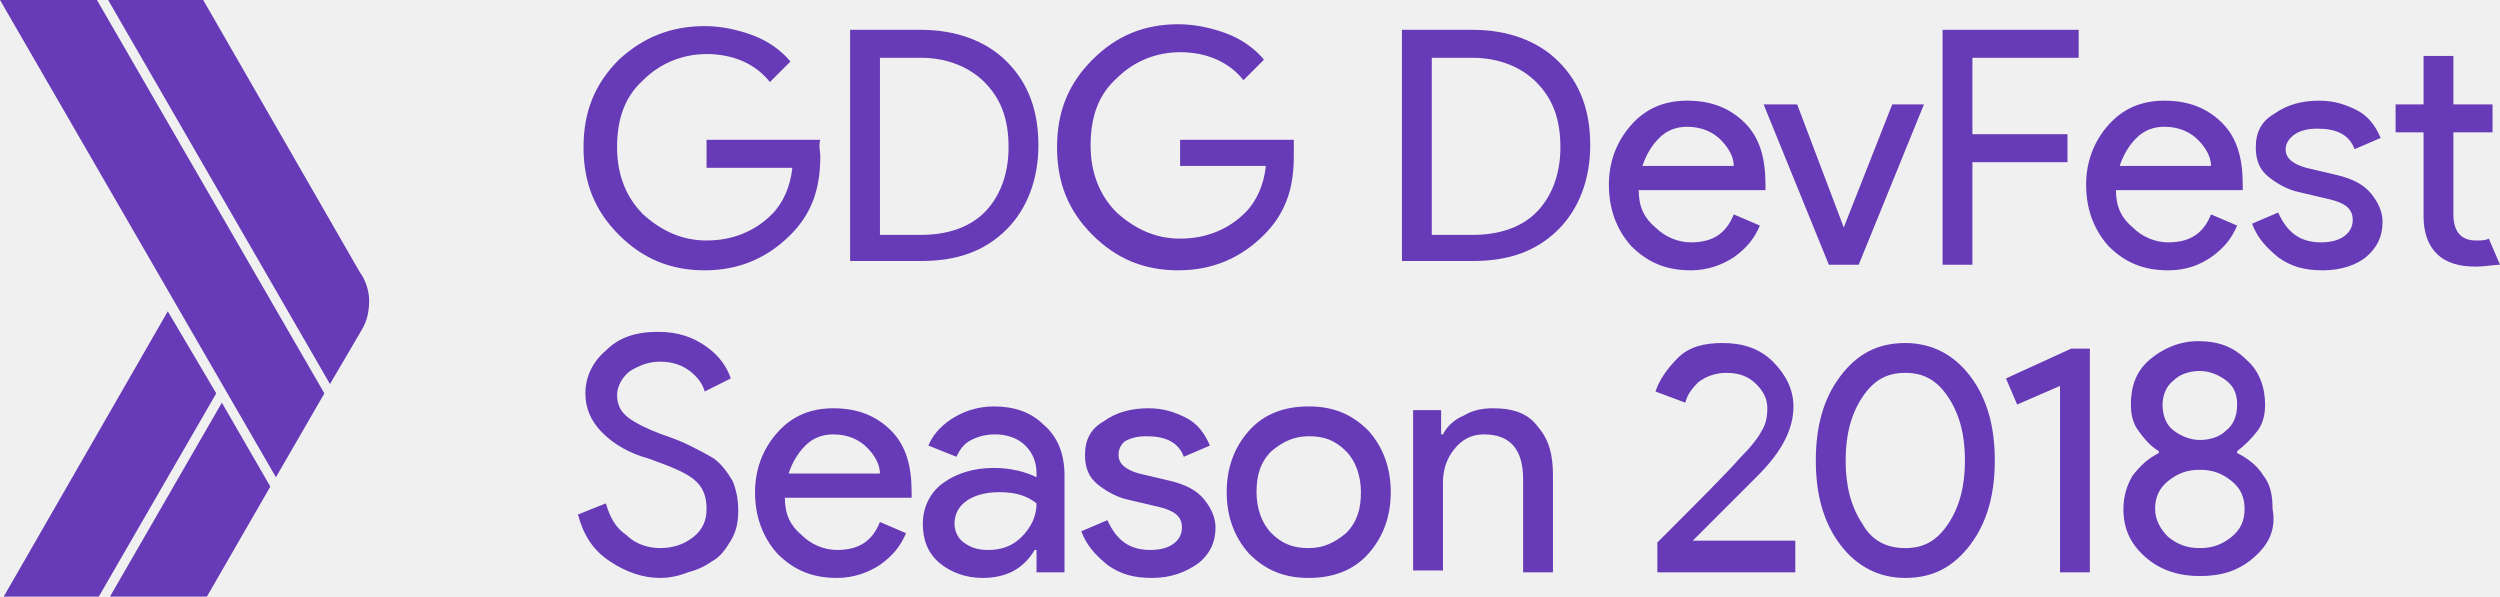
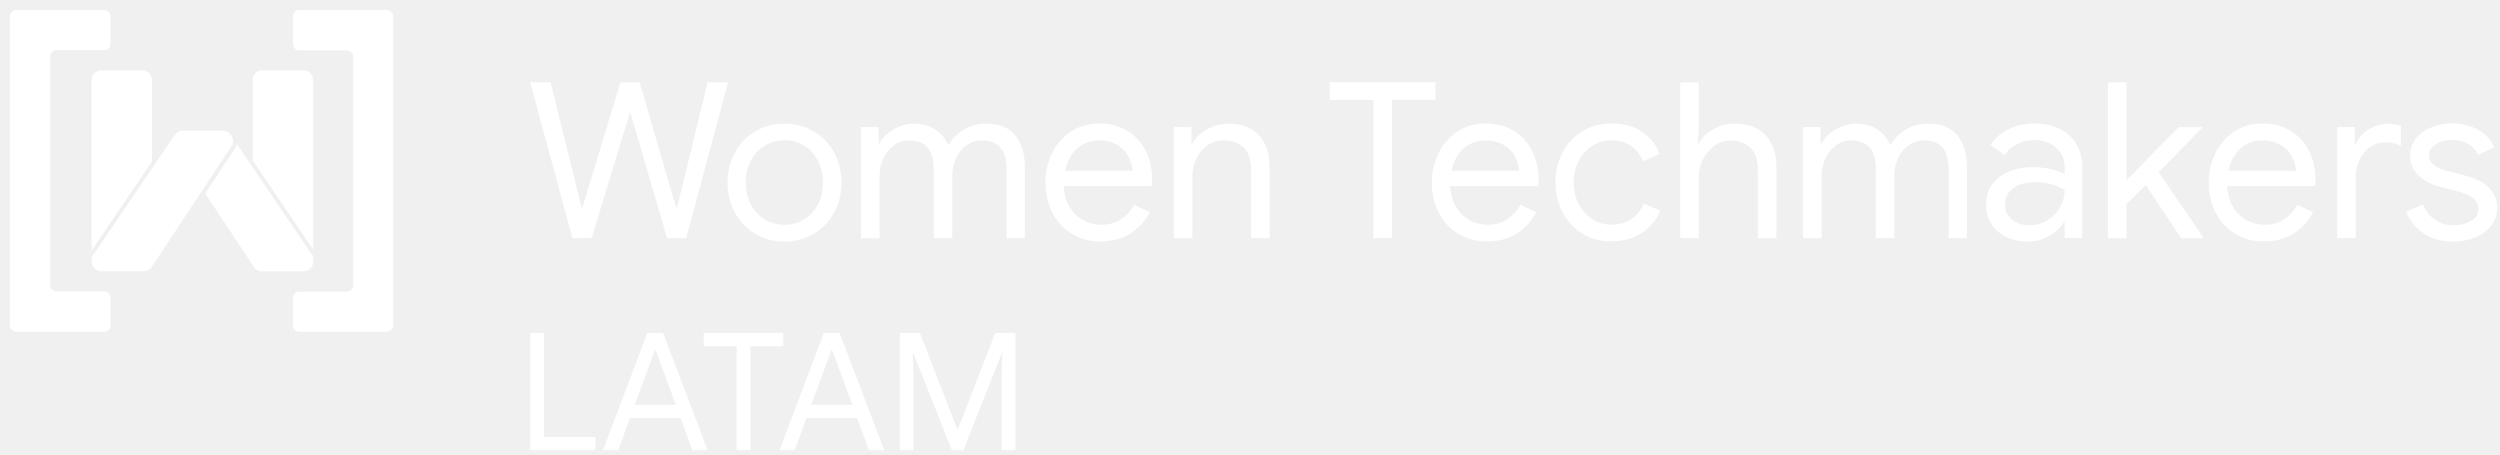
- <svg xmlns="http://www.w3.org/2000/svg" id="Layer_4" width="134.1" height="32">
-   <style>.st0{fill:#673ab7}</style>
-   <g id="XMLID_261_">
-     <path id="XMLID_259_" d="M5.2 0H0l14.8 25.6 2.6-4.5z" class="st0" />
-     <path id="XMLID_258_" d="M19.3 14.6L10.9 0H5.8l11.9 20.6 1.7-2.9c.3-.5.4-1 .4-1.6 0-.5-.2-1.1-.5-1.5z" class="st0" />
-     <path id="XMLID_257_" d="M9 16.7L.2 32h5.1l6.3-10.9z" class="st0" />
-     <path id="XMLID_256_" d="M11.9 21.6L5.9 32h5.2l3.4-5.9z" class="st0" />
-   </g>
-   <g id="XMLID_1_">
-     <path d="M44 8.4c0 1.8-.5 3.1-1.6 4.2-1.2 1.2-2.7 1.9-4.6 1.9-1.8 0-3.3-.6-4.6-1.9-1.3-1.3-1.9-2.8-1.9-4.7s.6-3.4 1.9-4.7C34.5 2 36 1.4 37.8 1.4c.9 0 1.8.2 2.6.5s1.5.8 2 1.4l-1.1 1.1c-.8-1-2-1.5-3.4-1.5-1.3 0-2.5.5-3.4 1.4-1 .9-1.4 2.1-1.4 3.6s.5 2.7 1.4 3.6c1 .9 2.1 1.4 3.4 1.4 1.4 0 2.6-.5 3.5-1.4.6-.6 1-1.5 1.1-2.5h-4.6V7.5H44c-.1.3 0 .6 0 .9zM45.6 14.2V1.6h3.8c1.9 0 3.5.6 4.6 1.7 1.2 1.2 1.7 2.7 1.7 4.5s-.6 3.4-1.7 4.5c-1.2 1.2-2.7 1.7-4.6 1.7h-3.8zm1.6-1.6h2.2c1.4 0 2.6-.4 3.4-1.2.8-.8 1.3-2 1.3-3.5s-.4-2.6-1.3-3.5c-.8-.8-2-1.3-3.4-1.3h-2.2v9.5zM69.4 8.4c0 1.8-.5 3.1-1.6 4.2-1.2 1.2-2.7 1.9-4.6 1.9-1.8 0-3.3-.6-4.6-1.9-1.3-1.3-1.9-2.8-1.9-4.7s.6-3.4 1.9-4.7c1.3-1.3 2.8-1.9 4.6-1.9.9 0 1.8.2 2.6.5s1.5.8 2 1.4l-1.1 1.1c-.8-1-2-1.5-3.4-1.5-1.3 0-2.5.5-3.4 1.4-1 .9-1.4 2.1-1.4 3.6s.5 2.7 1.4 3.6c1 .9 2.1 1.4 3.4 1.4 1.4 0 2.6-.5 3.5-1.4.6-.6 1-1.5 1.1-2.5h-4.6V7.5h6.1v.9zM75.2 14.2V1.6H79c1.9 0 3.5.6 4.6 1.7 1.2 1.2 1.7 2.7 1.7 4.5s-.6 3.4-1.7 4.5C82.4 13.5 80.9 14 79 14h-3.8zm1.6-1.6H79c1.4 0 2.6-.4 3.4-1.2.8-.8 1.3-2 1.3-3.5s-.4-2.6-1.3-3.5c-.8-.8-2-1.3-3.4-1.3h-2.2v9.5zM90.7 14.5c-1.3 0-2.3-.4-3.2-1.3-.8-.9-1.2-2-1.2-3.3 0-1.2.4-2.3 1.2-3.2.8-.9 1.8-1.3 3-1.3 1.3 0 2.3.4 3.1 1.2.8.8 1.1 1.9 1.1 3.3v.3h-6.8c0 .9.3 1.5.9 2 .5.5 1.2.8 1.9.8 1.2 0 1.9-.5 2.3-1.5l1.4.6c-.3.7-.7 1.2-1.4 1.7-.6.4-1.4.7-2.3.7zM93 8.9c0-.5-.3-1-.7-1.4-.4-.4-1-.7-1.8-.7-.6 0-1.1.2-1.5.6-.4.4-.7.9-.9 1.5H93zM98.1 14.2l-3.5-8.6h1.8l2.5 6.6 2.6-6.6h1.7l-3.5 8.6h-1.6zM105.8 14.2h-1.6V1.6h7.3v1.5h-5.7v4.1h5.1v1.5h-5.1v5.5zM116.3 14.5c-1.3 0-2.3-.4-3.2-1.3-.8-.9-1.2-2-1.2-3.3 0-1.2.4-2.3 1.2-3.2.8-.9 1.8-1.3 3-1.3 1.3 0 2.3.4 3.1 1.2.8.8 1.1 1.9 1.1 3.3v.3h-6.8c0 .9.3 1.5.9 2 .5.5 1.2.8 1.9.8 1.2 0 1.9-.5 2.3-1.5l1.4.6c-.3.7-.7 1.2-1.4 1.7-.6.4-1.3.7-2.3.7zm2.3-5.6c0-.5-.3-1-.7-1.4-.4-.4-1-.7-1.8-.7-.6 0-1.1.2-1.5.6-.4.4-.7.9-.9 1.5h4.9zM124.6 14.5c-1 0-1.7-.2-2.4-.7-.6-.5-1.1-1-1.4-1.8l1.4-.6c.5 1.1 1.2 1.6 2.3 1.6.5 0 .9-.1 1.2-.3.3-.2.5-.5.5-.9 0-.6-.4-.9-1.2-1.1l-1.7-.4c-.5-.1-1.1-.4-1.6-.8s-.7-.9-.7-1.6c0-.8.3-1.4 1-1.8.7-.5 1.5-.7 2.4-.7.8 0 1.4.2 2 .5.6.3 1 .8 1.3 1.5l-1.4.6c-.3-.8-1-1.1-2-1.1-.5 0-.9.1-1.2.3-.3.2-.5.5-.5.8 0 .5.4.8 1.1 1l1.7.4c.8.2 1.4.5 1.8 1 .4.5.6 1 .6 1.5 0 .8-.3 1.4-.9 1.9-.5.4-1.3.7-2.3.7zM132.8 14.3c-.9 0-1.6-.2-2.1-.7-.5-.5-.7-1.2-.7-2V7.1h-1.5V5.6h1.5V3h1.6v2.6h2.1v1.5h-2.1v4.4c0 .9.4 1.4 1.2 1.4.3 0 .5 0 .7-.1l.6 1.4c-.3 0-.8.1-1.3.1zM35.4 31c-.9 0-1.8-.3-2.7-.9-.9-.6-1.4-1.4-1.7-2.5l1.5-.6c.2.7.5 1.3 1.1 1.7.5.5 1.2.7 1.8.7.7 0 1.3-.2 1.8-.6.5-.4.7-.9.7-1.5 0-.7-.2-1.2-.7-1.6-.5-.4-1.3-.7-2.4-1.1-1.1-.3-1.9-.8-2.5-1.4-.6-.6-.9-1.3-.9-2.1 0-.9.4-1.7 1.1-2.3.7-.7 1.6-1 2.8-1 1.1 0 1.9.3 2.6.8.7.5 1.1 1.1 1.3 1.7l-1.4.7c-.1-.4-.4-.8-.8-1.1-.4-.3-.9-.5-1.6-.5-.6 0-1.1.2-1.6.5-.4.3-.7.8-.7 1.3s.2.9.6 1.2c.4.3 1 .6 1.8.9.6.2 1.1.4 1.5.6.4.2.8.4 1.3.7.4.3.7.7 1 1.2.2.5.3 1 .3 1.6 0 .6-.1 1.1-.4 1.6-.3.5-.6.9-1 1.1-.4.3-.9.5-1.3.6-.5.2-1 .3-1.5.3zM44.9 31c-1.3 0-2.3-.4-3.2-1.3-.8-.9-1.2-2-1.2-3.3 0-1.2.4-2.3 1.2-3.2.8-.9 1.8-1.3 3-1.3 1.3 0 2.3.4 3.1 1.2.8.8 1.1 1.9 1.1 3.3v.3h-6.8c0 .9.3 1.5.9 2 .5.5 1.2.8 1.9.8 1.2 0 1.9-.5 2.3-1.5l1.4.6c-.3.7-.7 1.2-1.4 1.7-.6.4-1.4.7-2.3.7zm2.3-5.6c0-.5-.3-1-.7-1.4-.4-.4-1-.7-1.8-.7-.6 0-1.1.2-1.5.6-.4.4-.7.9-.9 1.5h4.9zM52.7 31c-.9 0-1.7-.3-2.3-.8-.6-.5-.9-1.2-.9-2.1 0-.9.4-1.7 1.1-2.2.7-.5 1.6-.8 2.7-.8.9 0 1.7.2 2.3.5v-.2c0-.6-.2-1.1-.6-1.5-.4-.4-1-.6-1.6-.6-.5 0-.9.1-1.3.3-.4.2-.6.5-.8.9l-1.5-.6c.2-.5.6-1 1.2-1.4.6-.4 1.4-.7 2.3-.7 1.1 0 2 .3 2.7 1 .7.6 1.1 1.5 1.1 2.7v5.2h-1.5v-1.2h-.1c-.6 1-1.5 1.5-2.8 1.5zm.3-1.5c.7 0 1.3-.2 1.8-.7.5-.5.8-1.1.8-1.8-.5-.4-1.1-.6-2-.6-.8 0-1.4.2-1.8.5-.4.3-.6.7-.6 1.2 0 .4.2.8.5 1 .4.3.8.4 1.3.4zM61.8 31c-1 0-1.7-.2-2.4-.7-.6-.5-1.1-1-1.4-1.8l1.4-.6c.5 1.1 1.2 1.6 2.3 1.6.5 0 .9-.1 1.2-.3.3-.2.5-.5.5-.9 0-.6-.4-.9-1.2-1.1l-1.7-.4c-.5-.1-1.1-.4-1.6-.8s-.7-.9-.7-1.6c0-.8.3-1.4 1-1.8.7-.5 1.5-.7 2.4-.7.8 0 1.4.2 2 .5.6.3 1 .8 1.3 1.5l-1.4.6c-.3-.8-1-1.1-2-1.1-.5 0-.9.1-1.2.3-.1.1-.3.3-.3.7 0 .5.4.8 1.1 1l1.7.4c.8.2 1.4.5 1.8 1 .4.5.6 1 .6 1.5 0 .8-.3 1.4-.9 1.9-.7.5-1.5.8-2.5.8zM67 23.1c.8-.9 1.9-1.3 3.2-1.3 1.3 0 2.3.4 3.2 1.3.8.9 1.2 2 1.2 3.3 0 1.3-.4 2.4-1.2 3.3-.8.9-1.9 1.3-3.2 1.3-1.3 0-2.3-.4-3.2-1.3-.8-.9-1.2-2-1.2-3.3 0-1.3.4-2.4 1.2-3.3zm1.2 5.5c.6.6 1.2.8 2 .8s1.4-.3 2-.8c.6-.6.8-1.3.8-2.2 0-.9-.3-1.7-.8-2.2-.6-.6-1.2-.8-2-.8s-1.4.3-2 .8c-.6.6-.8 1.3-.8 2.2 0 .9.3 1.7.8 2.2zM77.3 22.1v1.2h.1c.2-.4.6-.8 1.1-1 .5-.3 1-.4 1.6-.4 1.1 0 1.9.3 2.4 1 .6.7.8 1.5.8 2.6v5.2h-1.6v-5c0-1.6-.7-2.4-2.1-2.4-.7 0-1.2.3-1.6.8-.4.5-.6 1.1-.6 1.8v4.7h-1.6V22h1.5zM96.5 30.7h-7.6v-1.6c2.3-2.3 3.8-3.8 4.4-4.5.6-.6 1-1.1 1.2-1.5.2-.3.3-.7.3-1.2s-.2-.9-.6-1.3c-.4-.4-.9-.6-1.6-.6-.6 0-1.1.2-1.5.5-.4.4-.6.7-.7 1.1l-1.6-.6c.2-.6.6-1.2 1.2-1.8.6-.6 1.4-.8 2.4-.8 1.1 0 2 .3 2.7 1 .7.7 1.1 1.5 1.1 2.4 0 1.2-.6 2.4-1.9 3.7L90.8 29h5.5v1.7zM105.7 29.2c-.9 1.2-2 1.8-3.5 1.8-1.4 0-2.6-.6-3.5-1.8-.9-1.2-1.3-2.7-1.3-4.5 0-1.8.4-3.3 1.3-4.5.9-1.2 2-1.8 3.5-1.8 1.4 0 2.6.6 3.5 1.8.9 1.2 1.3 2.7 1.3 4.5 0 1.8-.4 3.3-1.3 4.5zm-3.5.2c1 0 1.7-.4 2.3-1.3.6-.9.9-2 .9-3.4s-.3-2.5-.9-3.4c-.6-.9-1.3-1.3-2.3-1.3-1 0-1.7.4-2.3 1.3-.6.9-.9 2-.9 3.4s.3 2.5.9 3.4c.5.9 1.3 1.3 2.3 1.3zM112.1 30.7h-1.6v-10l-2.3 1-.6-1.4 3.5-1.6h1v12zM120.9 29.9c-.8.7-1.7 1-2.9 1-1.1 0-2.1-.3-2.9-1-.8-.7-1.2-1.5-1.2-2.6 0-.7.2-1.3.5-1.8.4-.5.8-.9 1.4-1.2v-.1c-.5-.3-.8-.7-1.1-1.1-.3-.4-.4-.9-.4-1.4 0-1 .3-1.8 1-2.4.7-.6 1.6-1 2.6-1 1.1 0 1.9.3 2.6 1 .7.6 1 1.5 1 2.4 0 .5-.1 1-.4 1.4-.3.4-.7.8-1.1 1.1v.1c.6.3 1.1.7 1.4 1.2.4.5.5 1.1.5 1.8.2 1.1-.2 1.9-1 2.6zm-4.6-1.1c.5.4 1 .6 1.7.6s1.2-.2 1.7-.6c.5-.4.7-.9.7-1.5s-.2-1.1-.7-1.5c-.5-.4-1-.6-1.7-.6s-1.2.2-1.7.6c-.5.4-.7.9-.7 1.5s.3 1.1.7 1.5zm.3-5.7c.4.3.9.5 1.4.5.6 0 1.1-.2 1.4-.5.4-.3.6-.8.6-1.4 0-.6-.2-1-.6-1.3-.4-.3-.9-.5-1.4-.5-.6 0-1.1.2-1.4.5-.4.3-.6.8-.6 1.3 0 .6.2 1.1.6 1.4z" class="st0" />
-   </g>
+ <svg xmlns="http://www.w3.org/2000/svg" width="176" height="32" viewBox="0 0 176 32" fill="none">
+   <path d="M37.327 5.794H38.764L40.752 13.853L40.939 14.607H41.001L41.232 13.853L43.681 5.794H45.03L47.373 13.853L47.604 14.607H47.666L49.822 5.794H51.26L48.305 16.764H46.965L44.64 8.83L44.391 7.969H44.329L44.072 8.83L41.649 16.764H40.3L37.327 5.794Z" fill="white" />
+   <path d="M53.16 16.453C52.547 16.089 52.068 15.583 51.731 14.953C51.393 14.323 51.216 13.622 51.216 12.858C51.216 12.095 51.385 11.394 51.731 10.755C52.077 10.116 52.547 9.619 53.16 9.255C53.772 8.891 54.464 8.705 55.227 8.705C55.991 8.705 56.683 8.891 57.295 9.255C57.908 9.619 58.387 10.125 58.724 10.755C59.07 11.385 59.239 12.086 59.239 12.858C59.239 13.622 59.07 14.323 58.724 14.953C58.378 15.583 57.908 16.089 57.295 16.453C56.683 16.817 55.991 17.003 55.227 17.003C54.455 17.012 53.772 16.826 53.16 16.453ZM56.568 15.468C56.985 15.228 57.313 14.882 57.562 14.429C57.81 13.977 57.934 13.453 57.934 12.85C57.934 12.246 57.81 11.723 57.562 11.27C57.313 10.817 56.976 10.471 56.568 10.232C56.15 9.992 55.707 9.877 55.227 9.877C54.748 9.877 54.295 9.992 53.878 10.232C53.461 10.471 53.124 10.817 52.876 11.27C52.627 11.723 52.503 12.246 52.503 12.85C52.503 13.453 52.627 13.977 52.876 14.429C53.124 14.882 53.461 15.228 53.878 15.468C54.295 15.707 54.748 15.823 55.227 15.823C55.707 15.832 56.15 15.707 56.568 15.468Z" fill="white" />
+   <path d="M60.605 8.945H61.848V10.098H61.91C62.132 9.699 62.469 9.371 62.922 9.104C63.374 8.838 63.845 8.705 64.351 8.705C64.919 8.705 65.424 8.838 65.842 9.122C66.268 9.397 66.569 9.77 66.756 10.223C67.031 9.761 67.395 9.397 67.847 9.122C68.3 8.847 68.832 8.705 69.436 8.705C70.332 8.705 71.016 8.98 71.468 9.522C71.921 10.072 72.152 10.808 72.152 11.749V16.764H70.865V11.953C70.865 11.226 70.714 10.702 70.421 10.374C70.128 10.045 69.684 9.885 69.108 9.885C68.717 9.885 68.371 10.001 68.052 10.223C67.732 10.445 67.484 10.746 67.306 11.128C67.129 11.509 67.04 11.918 67.04 12.353V16.764H65.735V11.971C65.735 11.234 65.584 10.702 65.291 10.374C64.999 10.045 64.564 9.885 63.987 9.885C63.596 9.885 63.25 10.001 62.931 10.232C62.611 10.462 62.363 10.764 62.185 11.155C62.008 11.536 61.919 11.953 61.919 12.388V16.772H60.614V8.945H60.605Z" fill="white" />
+   <path d="M75.48 16.471C74.885 16.116 74.424 15.619 74.095 14.989C73.767 14.358 73.598 13.657 73.598 12.867C73.598 12.113 73.758 11.421 74.069 10.782C74.379 10.152 74.823 9.646 75.391 9.264C75.959 8.883 76.625 8.696 77.379 8.696C78.142 8.696 78.808 8.865 79.367 9.211C79.926 9.557 80.361 10.027 80.663 10.631C80.965 11.235 81.115 11.927 81.115 12.699C81.115 12.85 81.098 12.983 81.071 13.098H74.894C74.921 13.693 75.072 14.19 75.32 14.598C75.578 15.006 75.897 15.317 76.296 15.521C76.687 15.725 77.104 15.823 77.53 15.823C78.533 15.823 79.305 15.352 79.846 14.412L80.947 14.944C80.61 15.574 80.148 16.08 79.571 16.444C78.994 16.808 78.293 16.994 77.477 16.994C76.749 17.012 76.075 16.826 75.48 16.471ZM79.74 12.024C79.722 11.696 79.624 11.368 79.465 11.048C79.305 10.72 79.048 10.445 78.693 10.223C78.338 10.001 77.894 9.886 77.37 9.886C76.758 9.886 76.234 10.081 75.817 10.471C75.391 10.862 75.116 11.385 74.983 12.024H79.74Z" fill="white" />
+   <path d="M82.642 8.945H83.884V10.098H83.947C84.159 9.708 84.506 9.38 84.976 9.113C85.446 8.847 85.943 8.705 86.476 8.705C87.416 8.705 88.135 8.98 88.632 9.522C89.129 10.072 89.378 10.808 89.378 11.749V16.764H88.073V11.953C88.073 11.226 87.896 10.702 87.55 10.374C87.204 10.045 86.724 9.885 86.121 9.885C85.704 9.885 85.322 10.001 84.994 10.24C84.665 10.48 84.408 10.782 84.222 11.172C84.035 11.554 83.947 11.953 83.947 12.37V16.772H82.642V8.945Z" fill="white" />
+   <path d="M96.691 7.028H93.611V5.785H101.057V7.028H97.995V16.755H96.691V7.028Z" fill="white" />
+   <path d="M102.681 16.471C102.087 16.116 101.625 15.619 101.297 14.989C100.969 14.358 100.8 13.657 100.8 12.867C100.8 12.113 100.96 11.421 101.27 10.782C101.581 10.152 102.025 9.646 102.593 9.264C103.161 8.883 103.826 8.696 104.581 8.696C105.344 8.696 106.009 8.865 106.569 9.211C107.128 9.557 107.563 10.027 107.864 10.631C108.166 11.235 108.317 11.927 108.317 12.699C108.317 12.85 108.299 12.983 108.273 13.098H102.096C102.122 13.693 102.273 14.19 102.522 14.598C102.779 15.006 103.099 15.317 103.498 15.521C103.888 15.725 104.306 15.823 104.732 15.823C105.734 15.823 106.506 15.352 107.048 14.412L108.148 14.944C107.811 15.574 107.35 16.08 106.773 16.444C106.196 16.808 105.495 16.994 104.678 16.994C103.951 17.012 103.276 16.826 102.681 16.471ZM106.941 12.024C106.924 11.696 106.826 11.368 106.666 11.048C106.506 10.72 106.249 10.445 105.894 10.223C105.539 10.001 105.095 9.886 104.572 9.886C103.959 9.886 103.436 10.081 103.019 10.471C102.593 10.862 102.318 11.385 102.184 12.024H106.941Z" fill="white" />
+   <path d="M111.423 16.462C110.82 16.098 110.349 15.601 110.012 14.971C109.675 14.341 109.506 13.64 109.506 12.85C109.506 12.06 109.675 11.35 110.012 10.72C110.349 10.09 110.82 9.593 111.423 9.229C112.027 8.874 112.701 8.696 113.464 8.696C114.316 8.696 115.026 8.892 115.603 9.282C116.18 9.673 116.588 10.196 116.837 10.853L115.657 11.341C115.461 10.862 115.177 10.498 114.787 10.249C114.405 10.001 113.944 9.877 113.402 9.877C112.941 9.877 112.515 10.001 112.115 10.249C111.716 10.498 111.397 10.853 111.157 11.297C110.917 11.749 110.793 12.264 110.793 12.85C110.793 13.435 110.917 13.95 111.157 14.394C111.397 14.847 111.716 15.193 112.115 15.441C112.515 15.69 112.941 15.814 113.402 15.814C113.953 15.814 114.432 15.69 114.831 15.432C115.231 15.175 115.523 14.811 115.719 14.341L116.881 14.829C116.615 15.477 116.189 15.992 115.603 16.391C115.018 16.79 114.308 16.985 113.464 16.985C112.701 17.012 112.018 16.826 111.423 16.462Z" fill="white" />
+   <path d="M118.284 5.794H119.588V9.024L119.526 10.098H119.588C119.801 9.699 120.138 9.371 120.609 9.104C121.07 8.838 121.585 8.705 122.135 8.705C123.085 8.705 123.813 8.98 124.31 9.539C124.807 10.098 125.064 10.835 125.064 11.758V16.772H123.759V11.962C123.759 11.252 123.582 10.737 123.227 10.4C122.872 10.063 122.402 9.894 121.834 9.894C121.425 9.894 121.053 10.018 120.706 10.258C120.36 10.507 120.094 10.817 119.89 11.208C119.695 11.598 119.588 11.998 119.588 12.415V16.763H118.284V5.794V5.794Z" fill="white" />
+   <path d="M126.928 8.945H128.17V10.098H128.232C128.454 9.699 128.791 9.371 129.244 9.104C129.697 8.838 130.167 8.705 130.673 8.705C131.241 8.705 131.747 8.838 132.164 9.122C132.59 9.397 132.892 9.77 133.078 10.223C133.353 9.761 133.717 9.397 134.17 9.122C134.622 8.847 135.155 8.705 135.758 8.705C136.655 8.705 137.338 8.98 137.79 9.522C138.243 10.072 138.474 10.808 138.474 11.749V16.764H137.187V11.953C137.187 11.226 137.036 10.702 136.743 10.374C136.45 10.045 136.007 9.885 135.43 9.885C135.039 9.885 134.693 10.001 134.374 10.223C134.054 10.445 133.806 10.746 133.628 11.128C133.451 11.509 133.362 11.918 133.362 12.353V16.764H132.057V11.971C132.057 11.234 131.906 10.702 131.614 10.374C131.321 10.045 130.886 9.885 130.309 9.885C129.918 9.885 129.572 10.001 129.253 10.232C128.933 10.462 128.685 10.764 128.507 11.155C128.33 11.536 128.241 11.953 128.241 12.388V16.772H126.928V8.945Z" fill="white" />
+   <path d="M141.225 16.675C140.772 16.453 140.426 16.142 140.187 15.752C139.938 15.361 139.823 14.909 139.823 14.412C139.823 13.586 140.133 12.938 140.755 12.468C141.376 12.007 142.166 11.767 143.115 11.767C143.586 11.767 144.021 11.82 144.429 11.918C144.828 12.024 145.139 12.14 145.352 12.273V11.794C145.352 11.208 145.148 10.746 144.74 10.391C144.331 10.036 143.817 9.859 143.195 9.859C142.752 9.859 142.352 9.957 141.988 10.143C141.624 10.329 141.332 10.595 141.119 10.933L140.133 10.196C140.444 9.726 140.861 9.362 141.394 9.096C141.926 8.829 142.521 8.696 143.178 8.696C144.243 8.696 145.077 8.971 145.68 9.531C146.284 10.09 146.594 10.844 146.594 11.803V16.755H145.352V15.636H145.29C145.068 16.018 144.731 16.338 144.278 16.604C143.825 16.87 143.32 17.003 142.76 17.003C142.184 17.012 141.678 16.897 141.225 16.675ZM144.109 15.521C144.491 15.299 144.793 14.998 145.015 14.616C145.237 14.234 145.352 13.826 145.352 13.373C145.103 13.214 144.802 13.081 144.447 12.974C144.092 12.867 143.71 12.823 143.311 12.823C142.592 12.823 142.059 12.974 141.695 13.267C141.332 13.56 141.154 13.95 141.154 14.421C141.154 14.847 141.314 15.202 141.642 15.459C141.971 15.725 142.379 15.858 142.885 15.858C143.32 15.858 143.728 15.743 144.109 15.521Z" fill="white" />
+   <path d="M148.396 5.794H149.701V12.69L153.375 8.953H155.026V9.016L151.964 12.113L155.105 16.71V16.772H153.561L151.05 13.018L149.701 14.367V16.772H148.396V5.794Z" fill="white" />
+   <path d="M157.377 16.471C156.783 16.116 156.321 15.619 155.993 14.989C155.665 14.358 155.496 13.657 155.496 12.867C155.496 12.113 155.656 11.421 155.966 10.782C156.277 10.152 156.721 9.646 157.289 9.264C157.857 8.883 158.522 8.696 159.277 8.696C160.04 8.696 160.706 8.865 161.265 9.211C161.824 9.557 162.259 10.027 162.56 10.631C162.862 11.235 163.013 11.927 163.013 12.699C163.013 12.85 162.995 12.983 162.969 13.098H156.792C156.818 13.693 156.969 14.19 157.218 14.598C157.475 15.006 157.795 15.317 158.194 15.521C158.584 15.725 159.002 15.823 159.428 15.823C160.43 15.823 161.203 15.352 161.744 14.412L162.844 14.944C162.507 15.574 162.046 16.08 161.469 16.444C160.892 16.808 160.191 16.994 159.374 16.994C158.638 17.012 157.972 16.826 157.377 16.471ZM161.637 12.024C161.62 11.696 161.522 11.368 161.362 11.048C161.203 10.72 160.945 10.445 160.59 10.223C160.235 10.001 159.791 9.886 159.268 9.886C158.655 9.886 158.132 10.081 157.715 10.471C157.289 10.862 157.014 11.385 156.88 12.024H161.637Z" fill="white" />
+   <path d="M164.531 8.945H165.773V10.205H165.835C165.986 9.779 166.288 9.415 166.723 9.131C167.157 8.847 167.619 8.705 168.098 8.705C168.453 8.705 168.764 8.758 169.021 8.874V10.267C168.693 10.107 168.329 10.019 167.921 10.019C167.539 10.019 167.193 10.125 166.882 10.338C166.563 10.551 166.314 10.844 166.128 11.208C165.942 11.572 165.844 11.962 165.844 12.379V16.755H164.539V8.945H164.531Z" fill="white" />
+   <path d="M170.601 16.417C170.042 16.026 169.643 15.521 169.403 14.908L170.566 14.385C170.761 14.855 171.045 15.219 171.435 15.476C171.817 15.734 172.243 15.858 172.696 15.858C173.184 15.858 173.601 15.76 173.956 15.556C174.302 15.361 174.479 15.077 174.479 14.704C174.479 14.376 174.337 14.118 174.062 13.914C173.787 13.719 173.352 13.542 172.758 13.4L171.808 13.151C171.187 13 170.672 12.734 170.273 12.37C169.873 12.006 169.678 11.527 169.678 10.941C169.678 10.489 169.811 10.098 170.086 9.752C170.353 9.406 170.716 9.149 171.169 8.962C171.622 8.776 172.101 8.687 172.625 8.687C173.308 8.687 173.92 8.838 174.453 9.131C174.985 9.424 175.367 9.841 175.598 10.373L174.462 10.897C174.116 10.205 173.494 9.858 172.607 9.858C172.181 9.858 171.799 9.956 171.48 10.16C171.16 10.355 171 10.613 171 10.915C171 11.199 171.116 11.429 171.338 11.616C171.56 11.793 171.897 11.944 172.349 12.051L173.485 12.344C174.249 12.539 174.826 12.823 175.216 13.213C175.607 13.595 175.802 14.065 175.802 14.615C175.802 15.095 175.66 15.521 175.385 15.876C175.11 16.239 174.737 16.515 174.266 16.71C173.796 16.905 173.272 17.003 172.704 17.003C171.861 17.012 171.16 16.808 170.601 16.417Z" fill="white" />
+   <path d="M7.33 23.358H1.153C0.904 23.358 0.7 23.154 0.7 22.905V1.153C0.7 0.904 0.904 0.7 1.153 0.7H7.33C7.578 0.7 7.782 0.904 7.782 1.153V3.079C7.782 3.327 7.578 3.531 7.33 3.531H3.984C3.735 3.531 3.531 3.735 3.531 3.984V20.056C3.531 20.305 3.735 20.509 3.984 20.509H7.33C7.578 20.509 7.782 20.713 7.782 20.962V22.905C7.791 23.154 7.587 23.358 7.33 23.358Z" fill="white" />
+   <path d="M21.077 0.7H27.227C27.476 0.7 27.68 0.904 27.68 1.153V22.905C27.68 23.154 27.476 23.358 27.227 23.358H21.077C20.828 23.358 20.624 23.154 20.624 22.905V20.979C20.624 20.731 20.828 20.527 21.077 20.527H24.414C24.662 20.527 24.866 20.323 24.866 20.074V4.002C24.866 3.753 24.662 3.549 24.414 3.549H21.077C20.828 3.549 20.624 3.345 20.624 3.096V1.153C20.624 0.904 20.828 0.7 21.077 0.7Z" fill="white" />
+   <path d="M17.793 11.785L16.675 10.134C16.657 10.232 16.622 10.329 16.577 10.409L16.568 10.418L14.447 13.622L17.828 18.716C18.006 19.027 18.201 19.107 18.468 19.107H18.476H18.494H21.343H21.37C21.742 19.107 22.053 18.805 22.053 18.423V18.068L17.793 11.785Z" fill="white" />
+   <path d="M22.044 5.635C22.044 5.262 21.742 4.951 21.361 4.951H18.476C18.104 4.951 17.793 5.271 17.793 5.635V11.288L22.044 17.571V5.635Z" fill="white" />
+   <path d="M10.702 5.635C10.702 5.262 10.4 4.951 10.018 4.951H7.134C6.761 4.951 6.451 5.253 6.451 5.635V17.633L10.702 11.368V5.635Z" fill="white" />
+   <path d="M16.302 9.566C16.275 9.513 16.24 9.46 16.195 9.415C16.062 9.282 15.885 9.193 15.672 9.193H12.903C12.628 9.193 12.406 9.335 12.246 9.584L10.764 11.758L6.451 18.122V18.414C6.451 18.512 6.477 18.592 6.513 18.672C6.619 18.92 6.85 19.098 7.179 19.098H10.01H10.018H10.081C10.356 19.098 10.578 18.956 10.737 18.707L14.27 13.365L16.32 10.258C16.444 10.063 16.435 9.797 16.302 9.566Z" fill="white" />
+   <path d="M37.327 23.439H38.296V30.766H41.919V31.7H37.327V23.439Z" fill="white" />
+   <path d="M45.573 23.439H46.681L49.819 31.7H48.746L47.916 29.427H44.35L43.52 31.7H42.447L45.573 23.439ZM47.581 28.504L46.485 25.528L46.15 24.639H46.104L45.781 25.528L44.685 28.504H47.581Z" fill="white" />
+   <path d="M51.856 24.374H49.537V23.439H55.144V24.374H52.836V31.7H51.856V24.374Z" fill="white" />
+   <path d="M58.001 23.439H59.108L62.247 31.7H61.174L60.343 29.427H56.778L55.947 31.7H54.874L58.001 23.439ZM60.008 28.504L58.912 25.528L58.578 24.639H58.532L58.209 25.528L57.112 28.504H60.008Z" fill="white" />
+   <path d="M63.342 23.439H64.761L67.392 30.212H67.438L70.068 23.439H71.487V31.7H70.518V26.451L70.564 24.882H70.518L67.819 31.7H67.011L64.311 24.882H64.265L64.311 26.451V31.7H63.342V23.439Z" fill="white" />
</svg>
